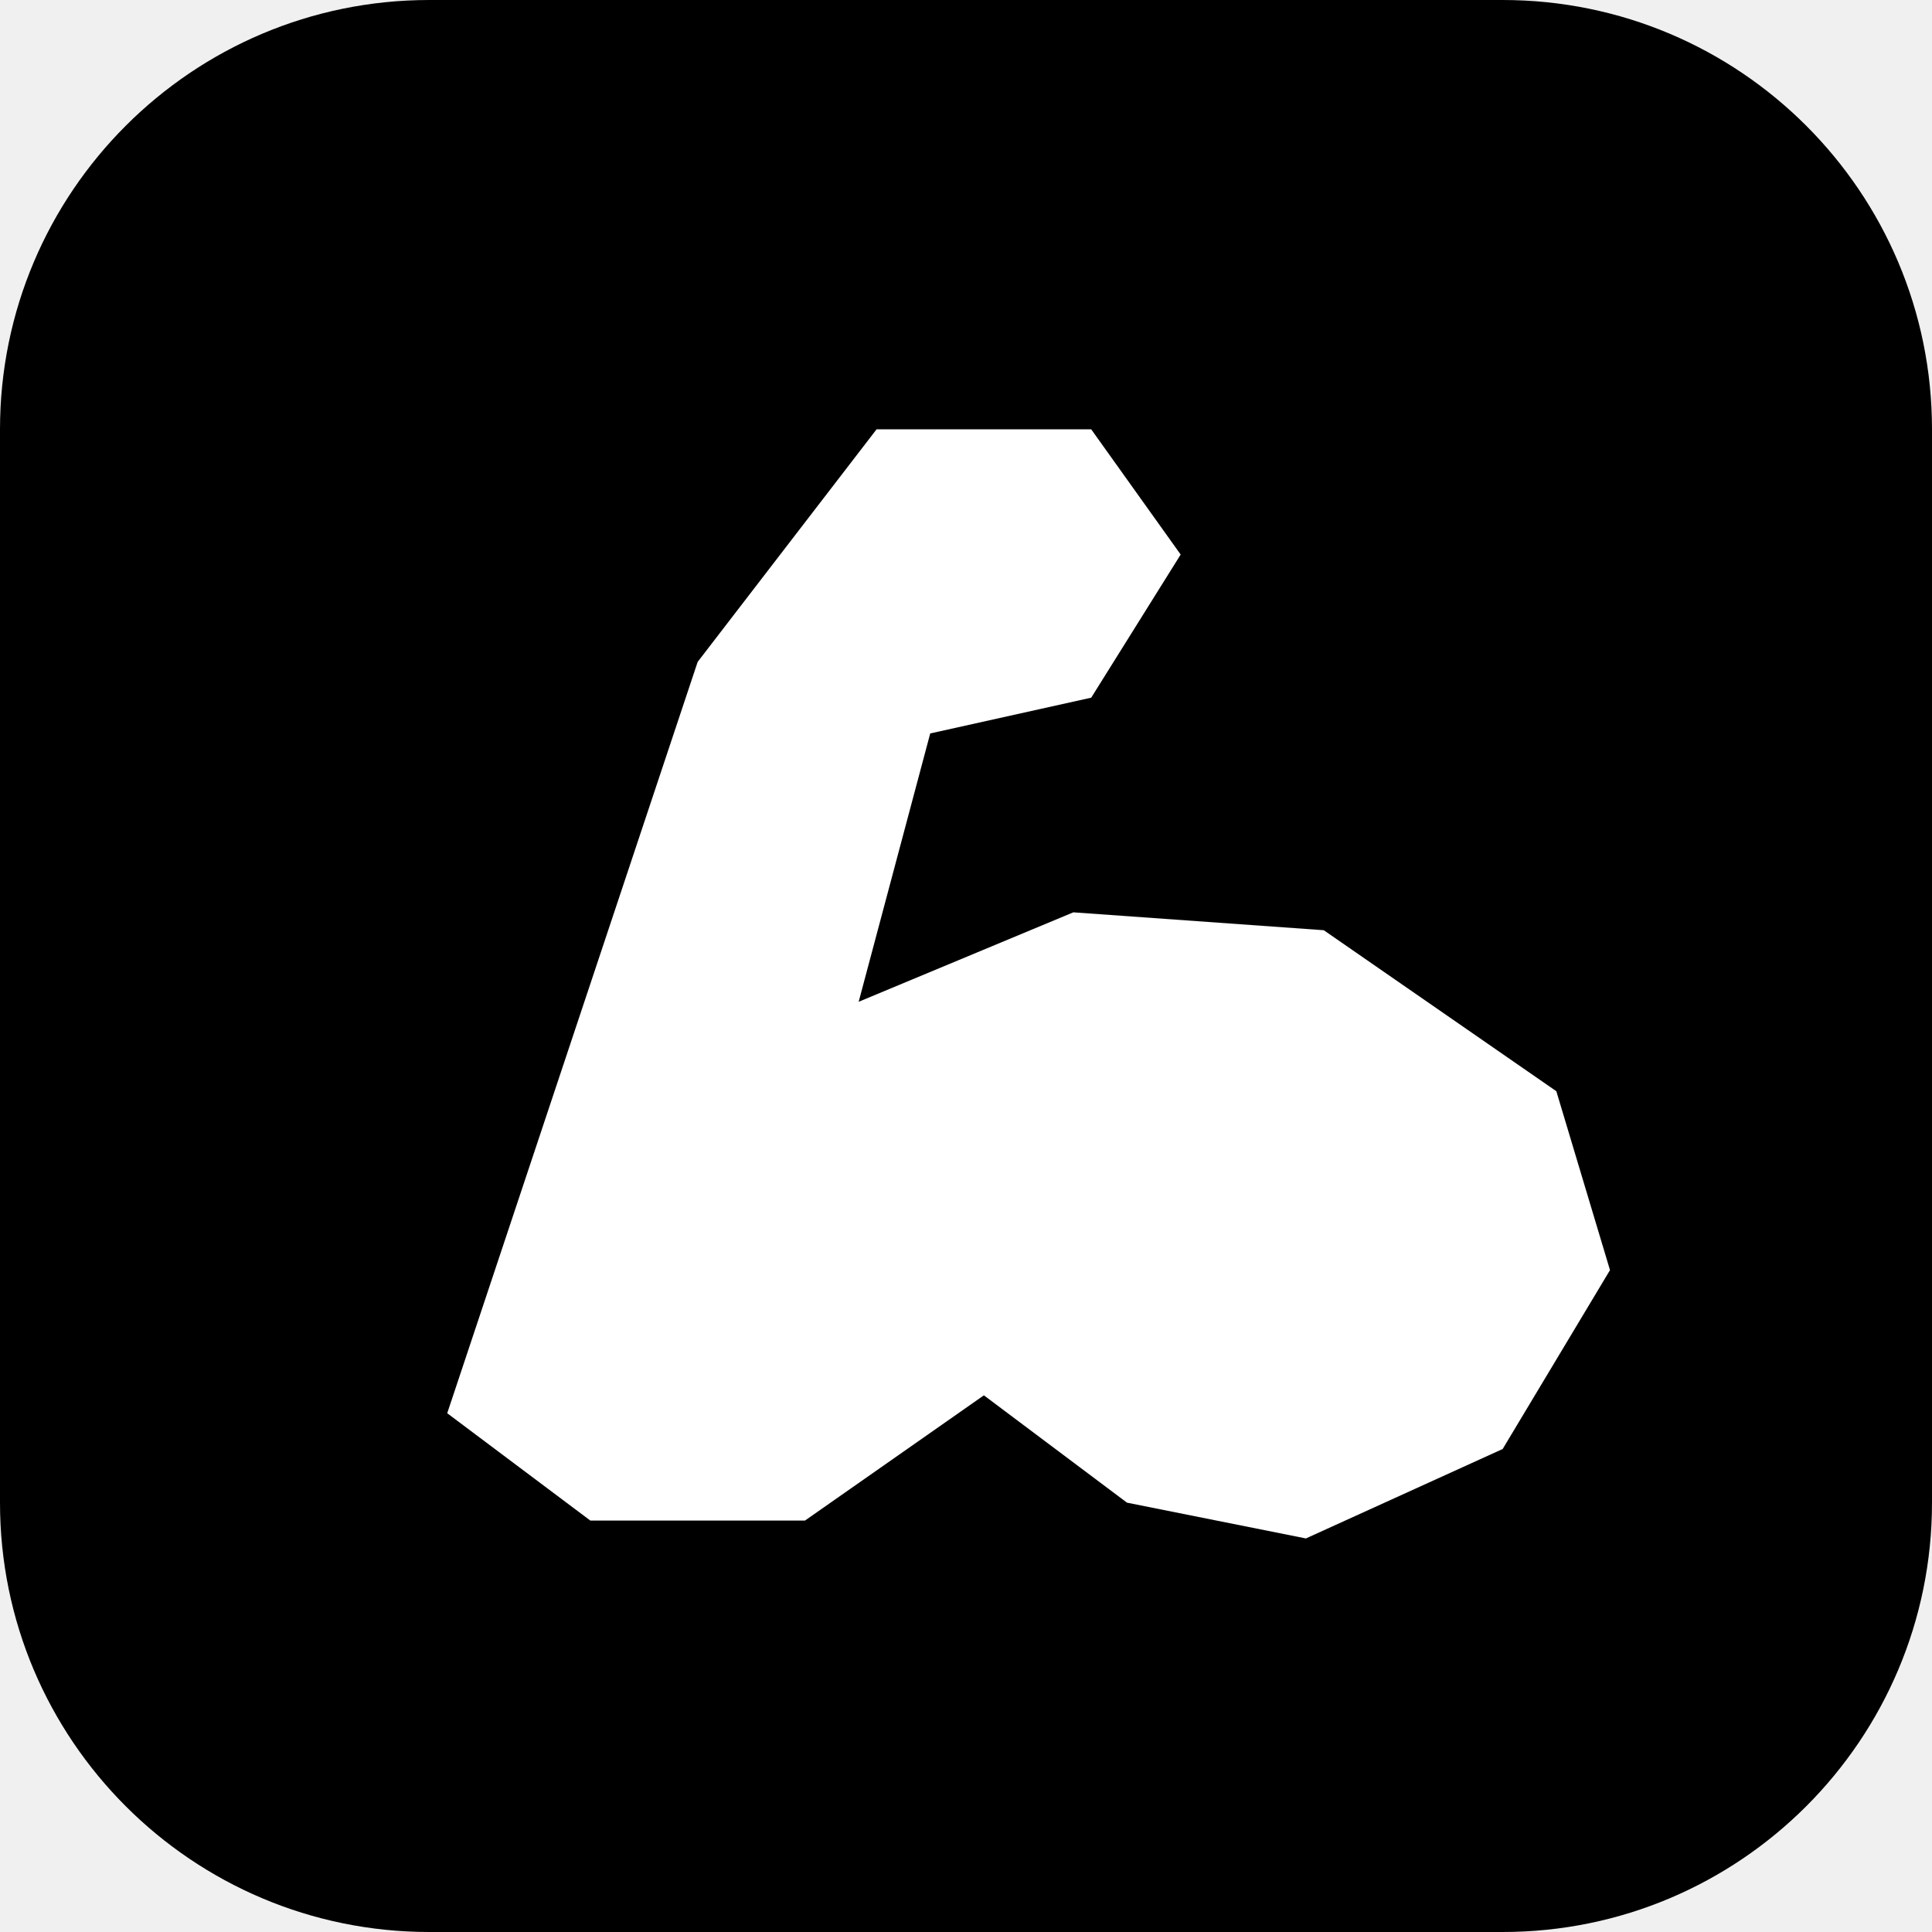
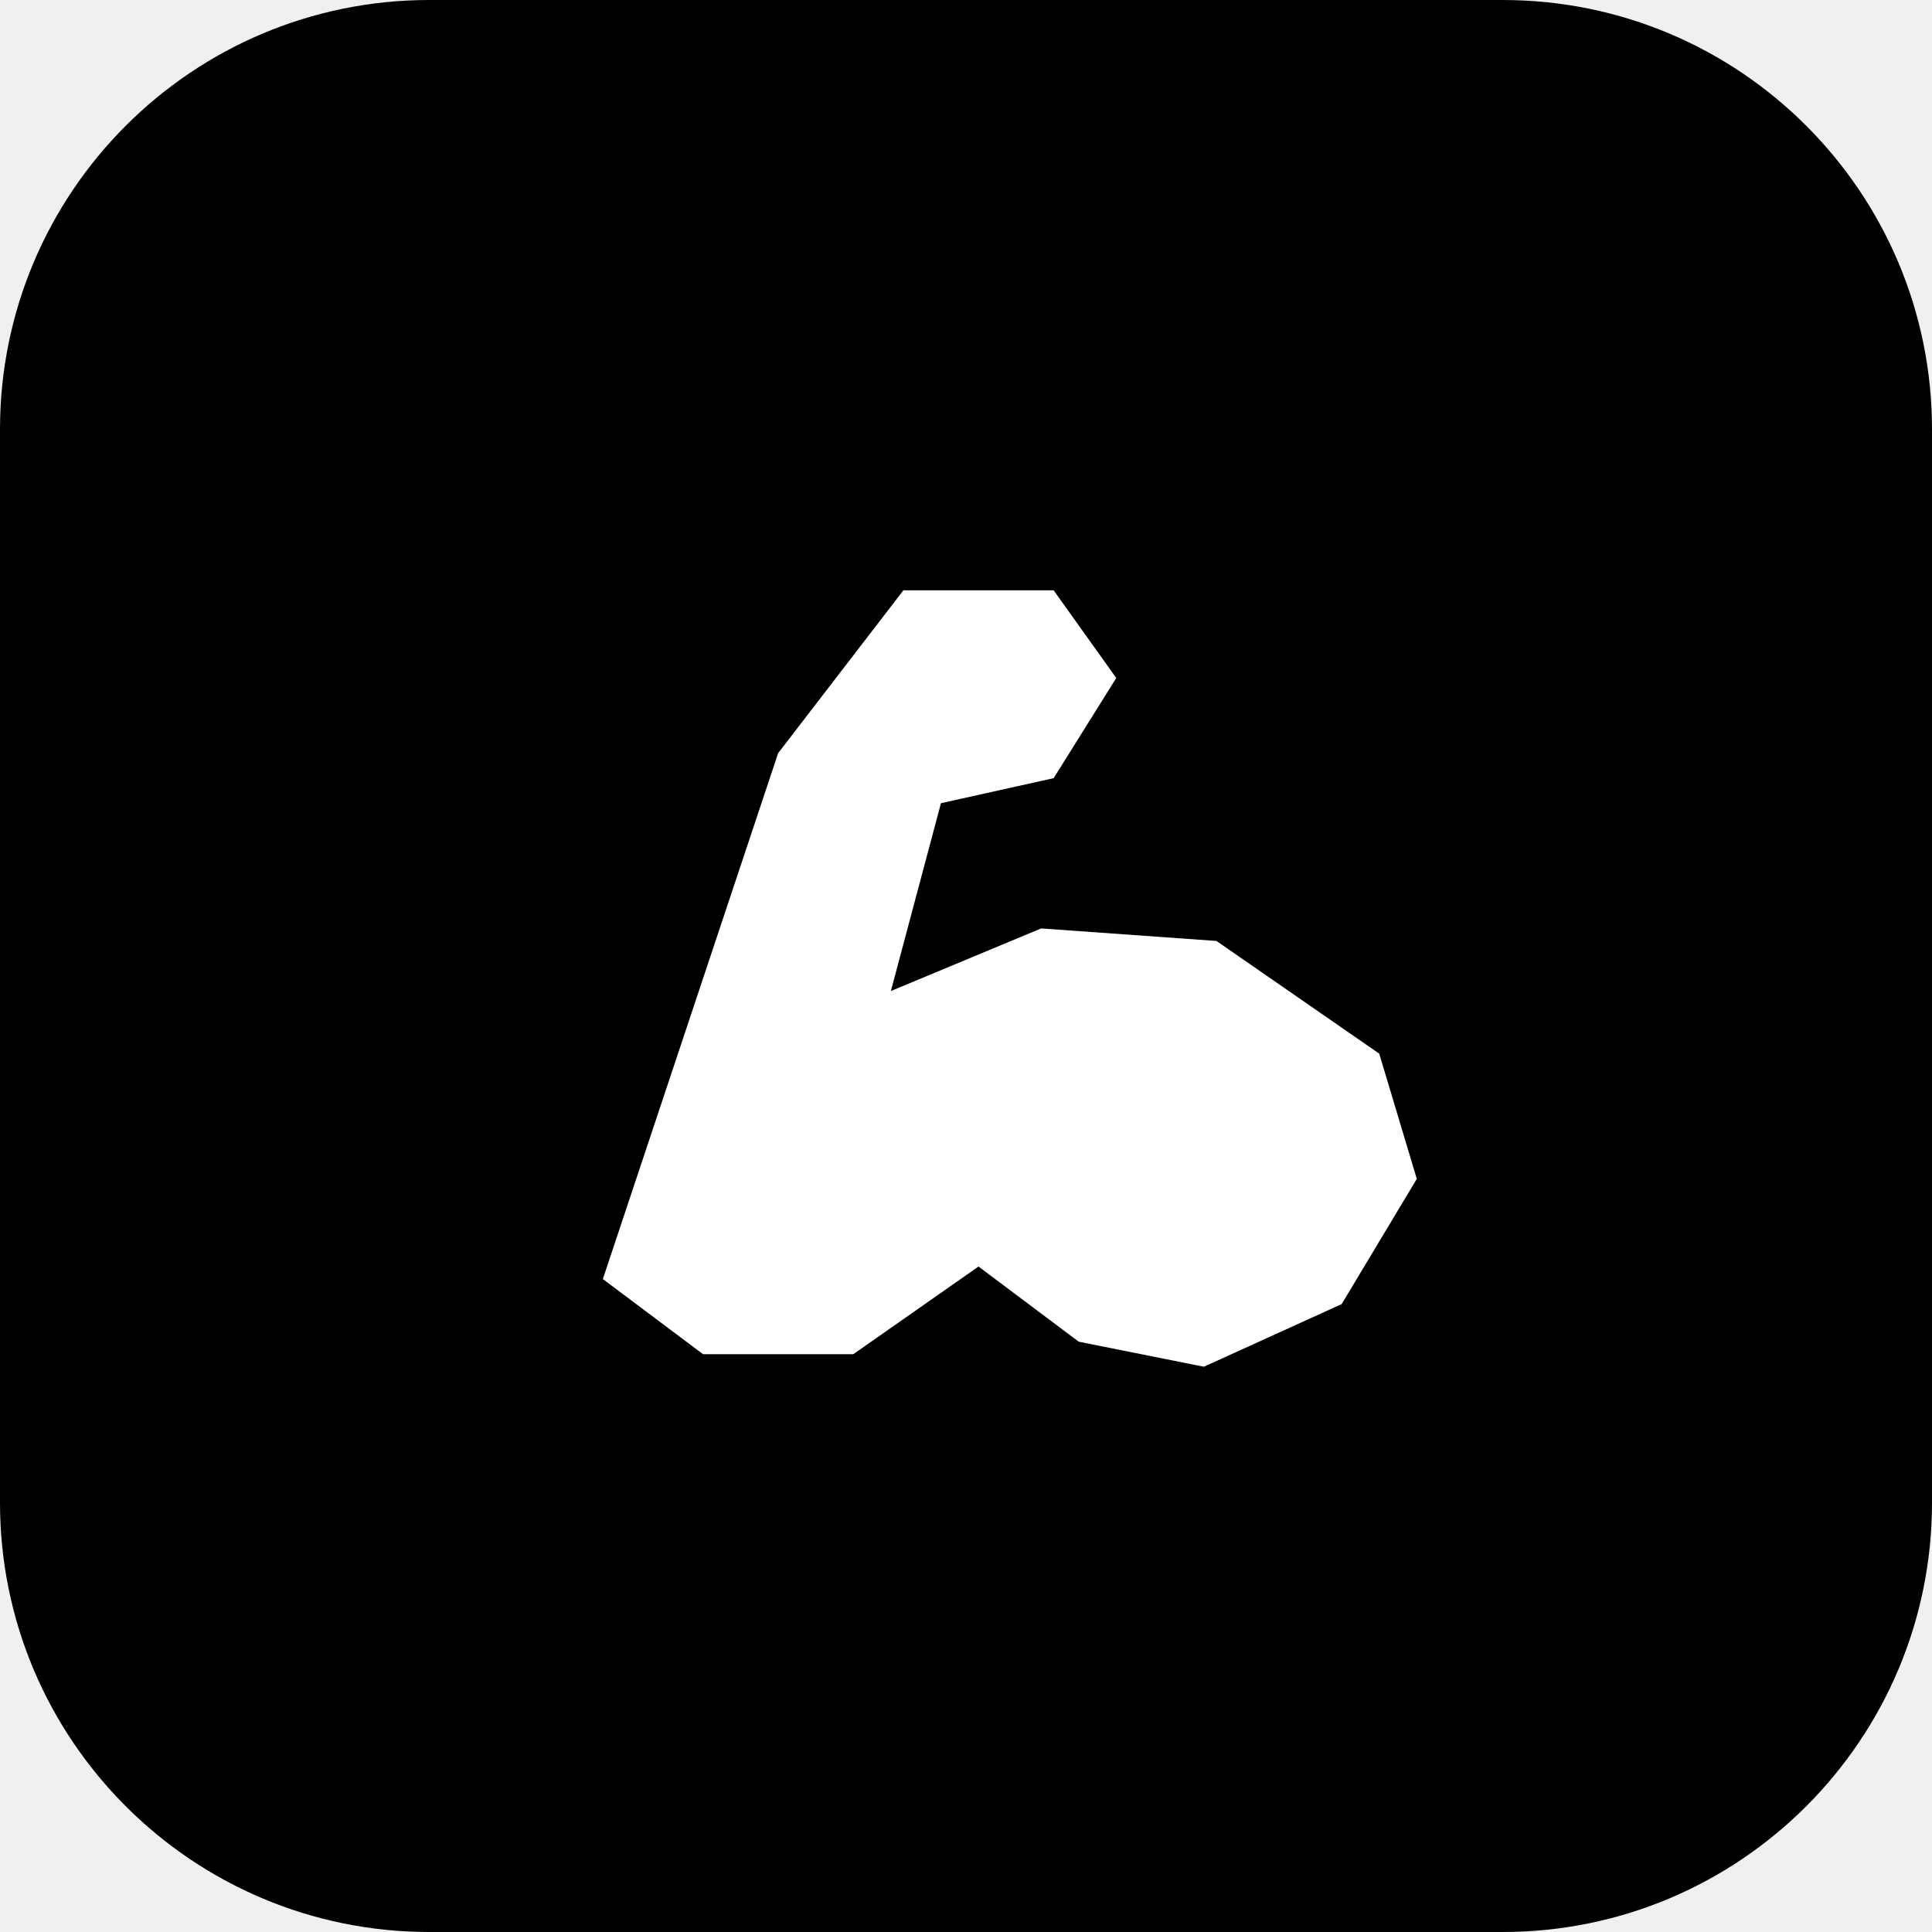
<svg xmlns="http://www.w3.org/2000/svg" width="108" height="108" viewBox="0 0 108 108">
  <rect width="108" height="108" rx="24" fill="#000000" />
-   <path d="M25 79 L34 52 L39 37 L49 24 L61 24 L66 31 L61 39 L52 41 L48 56 L60 51 L74 52 L87 61 L90 71 L84 81 L73 86 L63 84 L55 78 L45 85 L33 85 Z" fill="#FFFFFF" />
+   <g transform="translate(54.0 54.0) scale(0.7) translate(-54 -54)">
+     <path d="M25 79 L34 52 L39 37 L49 24 L61 24 L66 31 L61 39 L52 41 L48 56 L60 51 L74 52 L87 61 L90 71 L84 81 L73 86 L63 84 L55 78 L45 85 L33 85 Z" fill="#FFFFFF" />
+   </g>
</svg>
